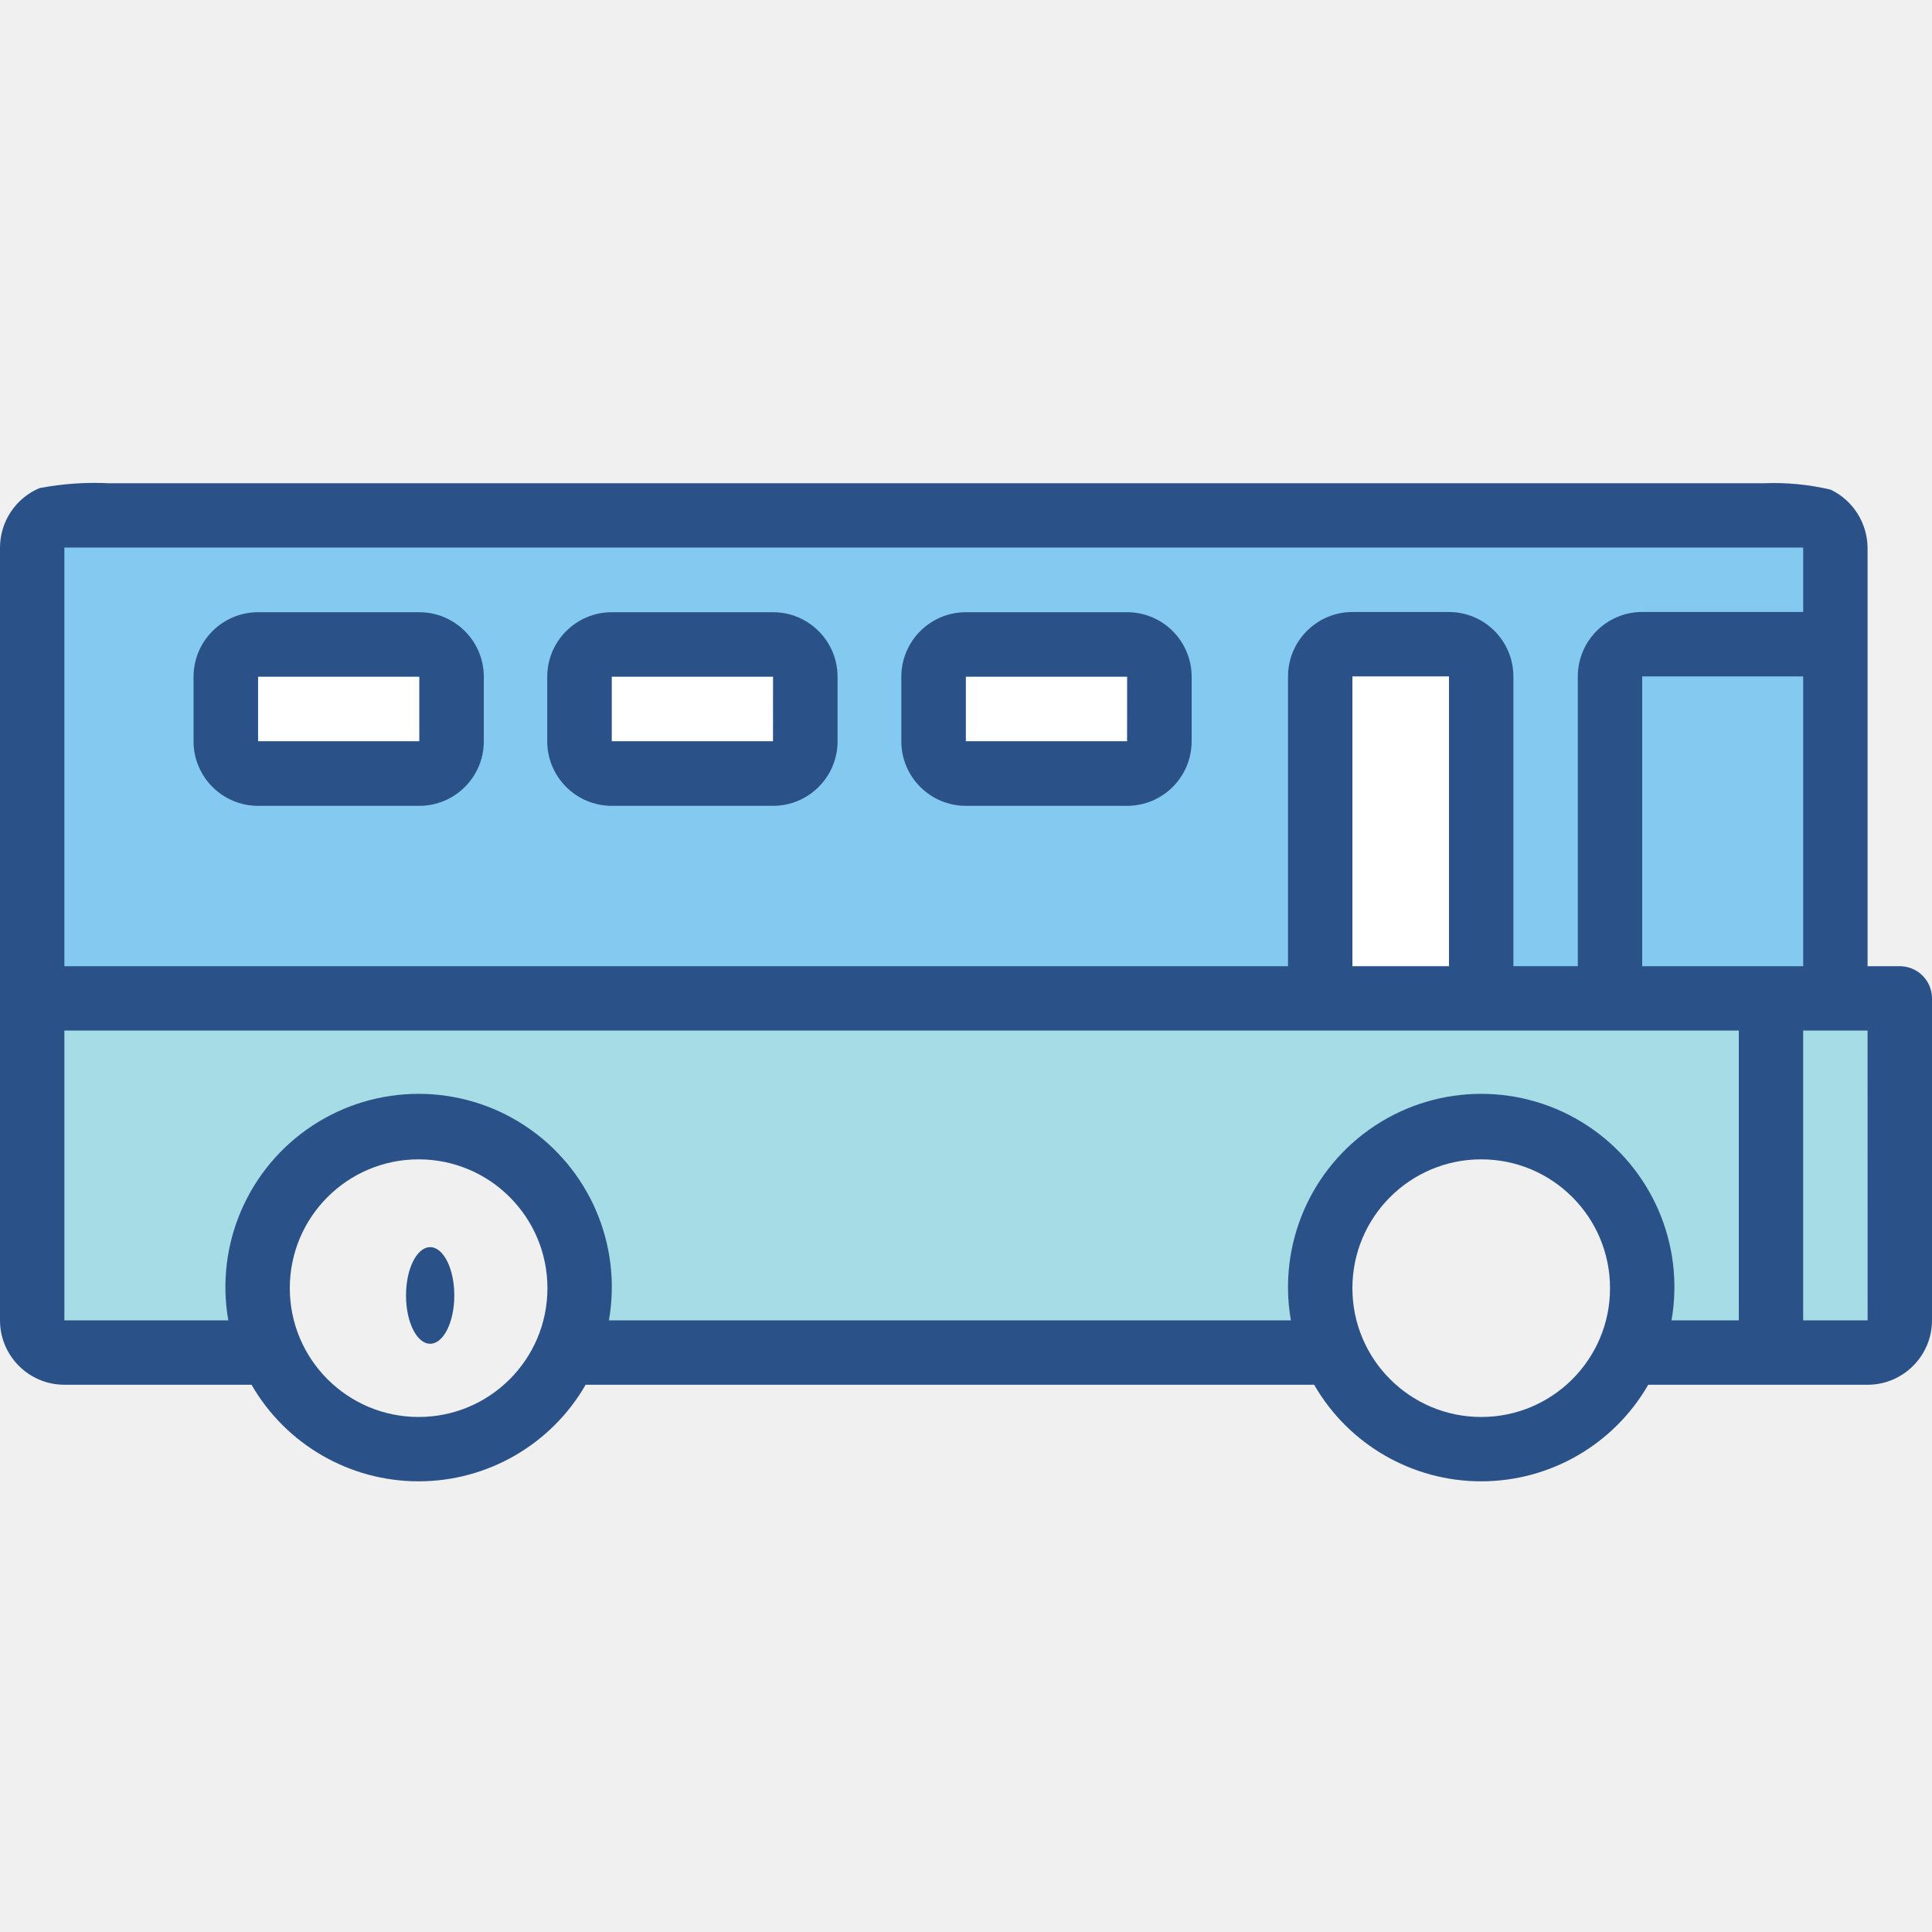
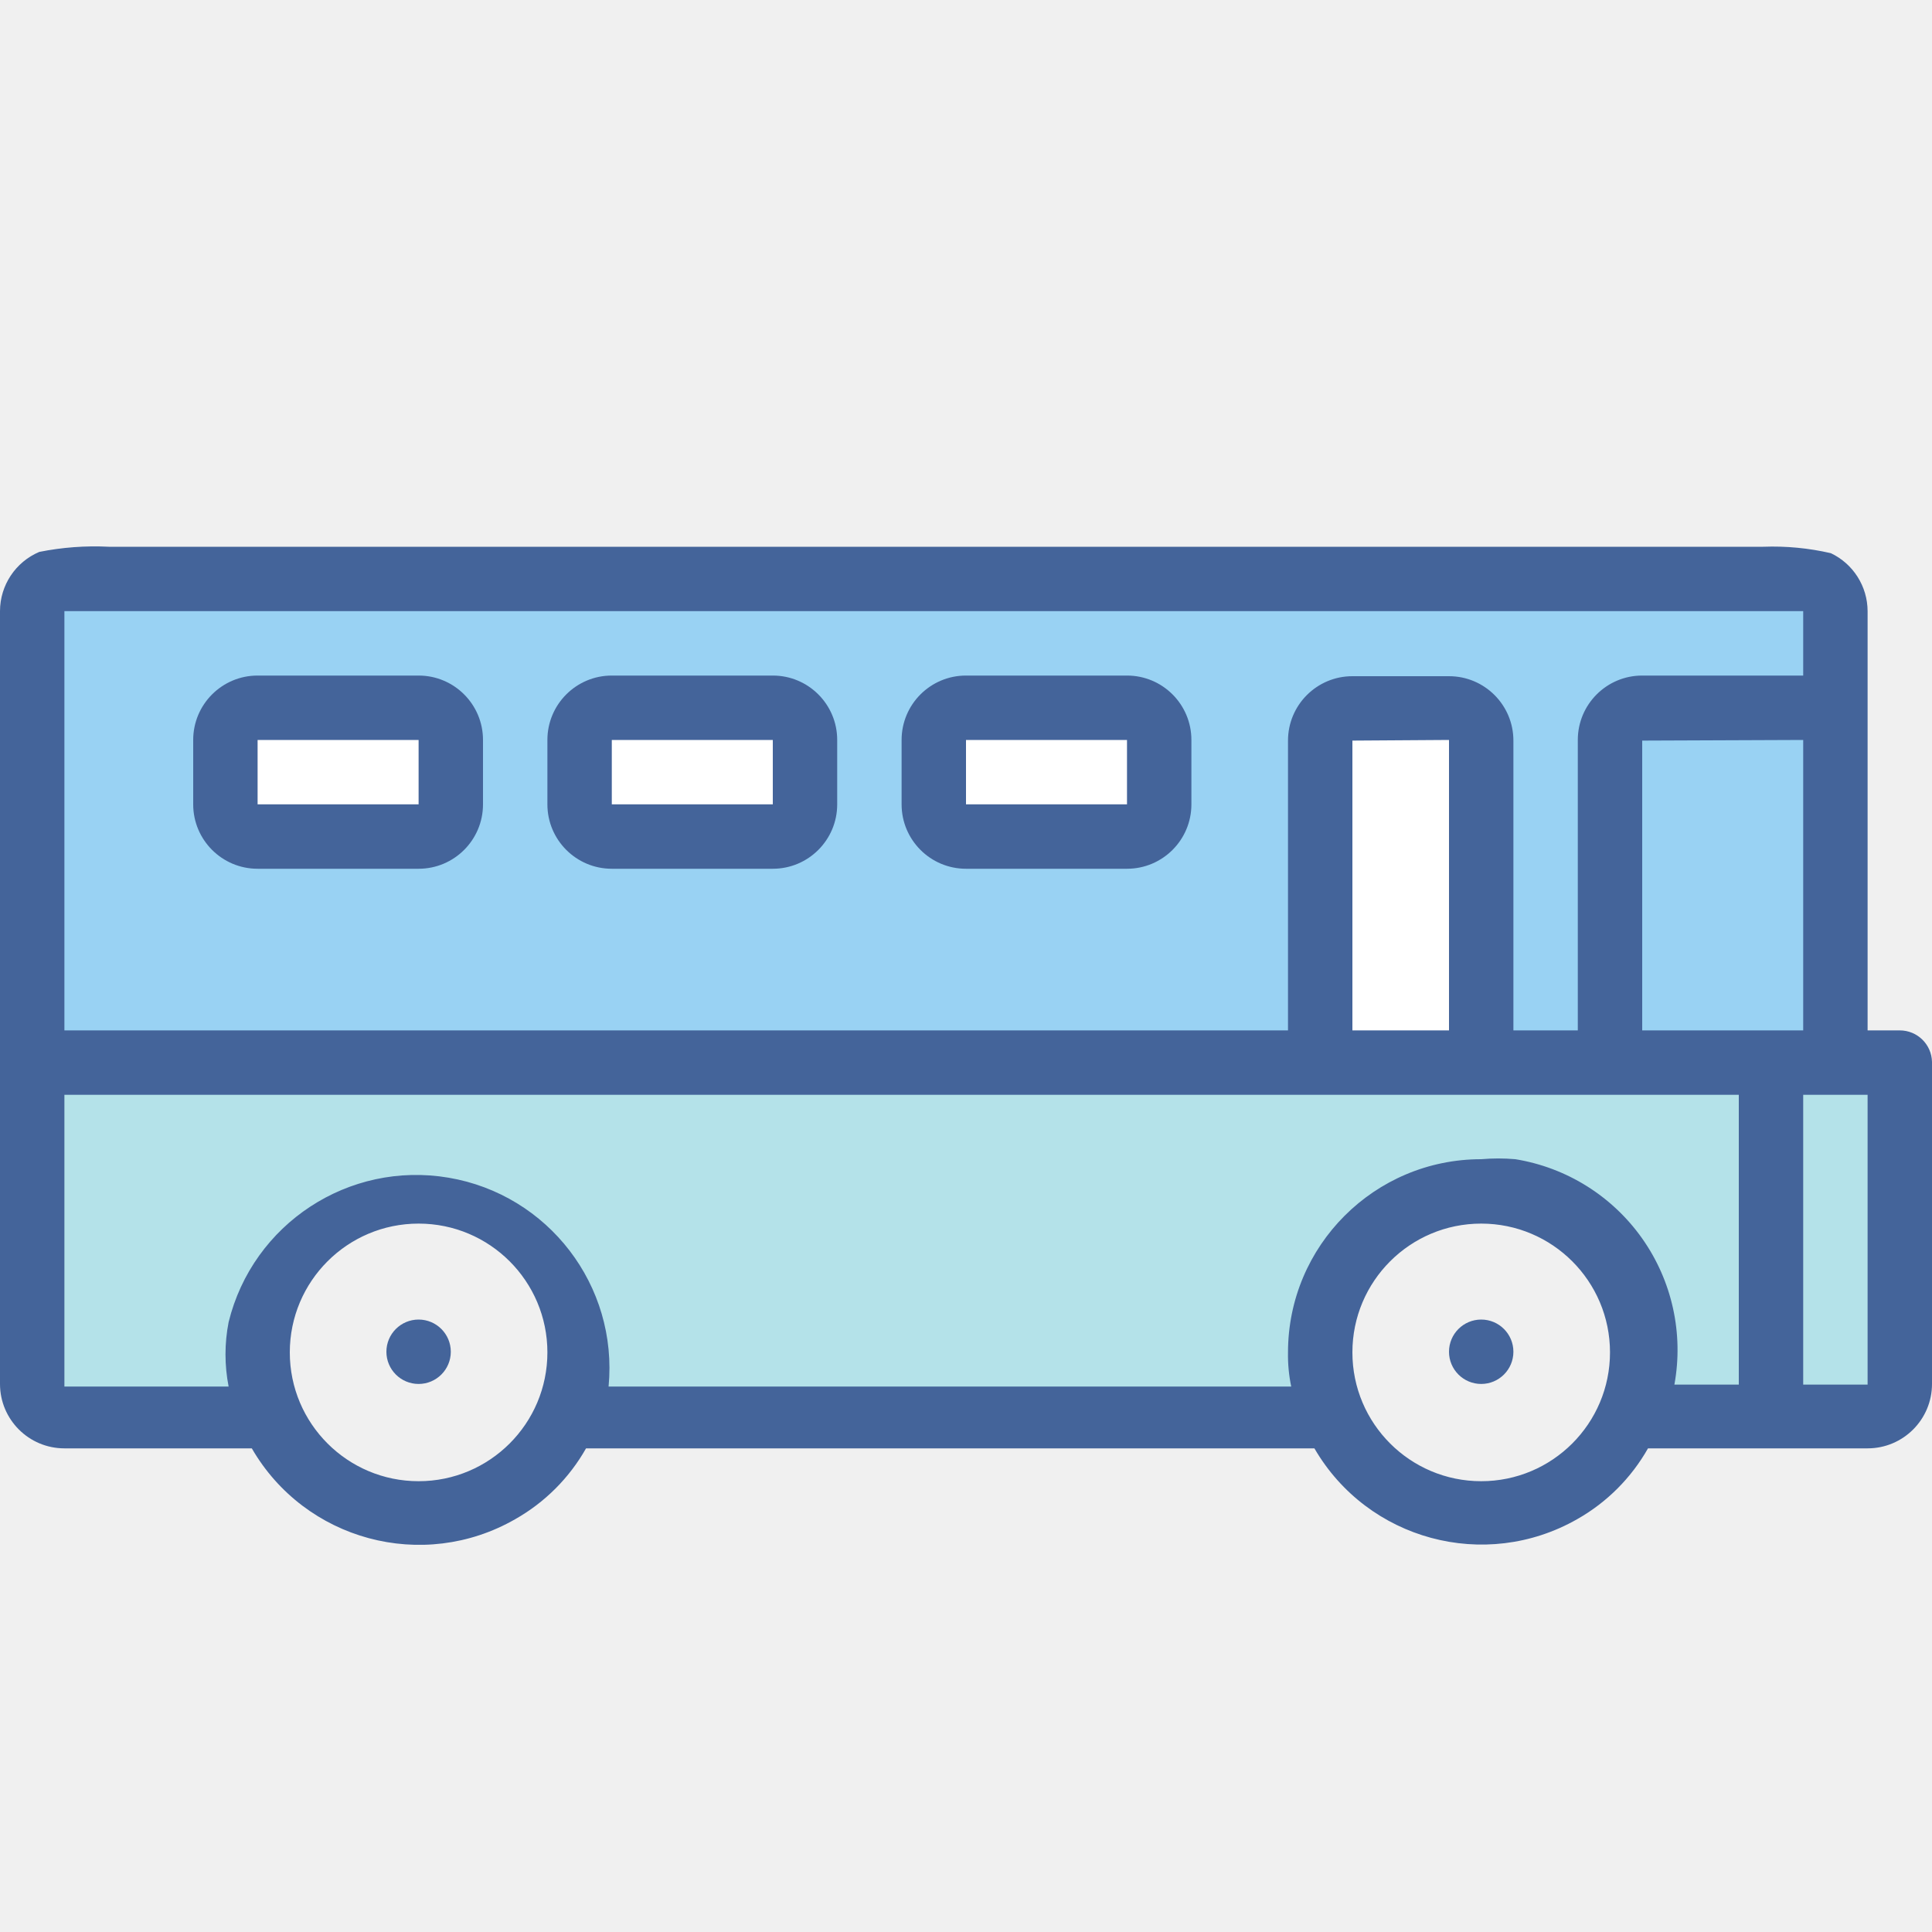
- <svg xmlns="http://www.w3.org/2000/svg" width="40" height="40" viewBox="0 0 40 40">
-   <g id="bus" transform="translate(0 10)">
-     <path id="Path_2396" data-name="Path 2396" d="M37.816,18.674V8.991H.537V19.008Z" transform="translate(0.18 -8.319)" fill="#83c9f0" />
-     <path id="Path_2397" data-name="Path 2397" d="M5.5,23.836H.537V16.491H39.053v7.345H33.5s1.112-4.366-2.666-4.366-3.852,4.366-3.852,4.366H11.574s.789-4.674-3.086-4.674S5.5,23.836,5.5,23.836Z" transform="translate(0.18 -5.837)" fill="#a6dce5" />
-     <rect id="Rectangle_730" data-name="Rectangle 730" width="3.969" height="2.189" transform="translate(4.946 3.682)" fill="#fff" />
-     <rect id="Rectangle_731" data-name="Rectangle 731" width="3.969" height="2.189" transform="translate(12.35 3.682)" fill="#fff" />
-     <rect id="Rectangle_732" data-name="Rectangle 732" width="3.969" height="2.189" transform="translate(19.682 3.682)" fill="#fff" />
-     <rect id="Rectangle_733" data-name="Rectangle 733" width="3.969" height="6.664" transform="translate(27.014 3.68)" fill="#fff" />
-     <path id="Path_2398" data-name="Path 2398" d="M39.333,18.492h-.667V9.825a1.35,1.35,0,0,0-.765-1.2,5.18,5.18,0,0,0-1.393-.132H2.259a6.119,6.119,0,0,0-1.44.1A1.34,1.34,0,0,0,0,9.825v16a1.335,1.335,0,0,0,1.333,1.333H5.208a3.991,3.991,0,0,0,6.917,0H27.208a3.991,3.991,0,0,0,6.917,0h4.541A1.335,1.335,0,0,0,40,25.825V19.159A.667.667,0,0,0,39.333,18.492Zm-38-8.667h36v1.333H34a1.336,1.336,0,0,0-1.333,1.333v6H31.333v-6A1.336,1.336,0,0,0,30,11.159H28a1.336,1.336,0,0,0-1.333,1.333v6H1.333Zm36,2.667v6H34v-6Zm-7.333,0v6H28v-6ZM8.667,27.825a2.667,2.667,0,1,1,2.667-2.667A2.666,2.666,0,0,1,8.667,27.825Zm22,0a2.667,2.667,0,1,1,2.667-2.667A2.666,2.666,0,0,1,30.667,27.825Zm5.333-2H34.607a4,4,0,1,0-7.88,0H12.607a4,4,0,1,0-7.88,0H1.333v-6H36Zm2.667,0H37.333v-6h1.333Z" transform="translate(0 -8.488)" fill="#2a5289" />
-     <ellipse id="Ellipse_322" data-name="Ellipse 322" cx="0.5" cy="1" rx="0.5" ry="1" transform="translate(8.406 15.821)" fill="#2a5289" />
-     <path id="Path_2399" data-name="Path 2399" d="M18.674,10.491H15.336A1.338,1.338,0,0,0,14,11.827v1.336A1.337,1.337,0,0,0,15.336,14.5h3.339a1.337,1.337,0,0,0,1.336-1.336V11.827A1.338,1.338,0,0,0,18.674,10.491Zm0,2.671H15.336V11.827h3.339Z" transform="translate(4.661 -7.816)" fill="#2a5289" />
-     <path id="Path_2400" data-name="Path 2400" d="M13.174,10.491H9.836A1.338,1.338,0,0,0,8.5,11.827v1.336A1.337,1.337,0,0,0,9.836,14.5h3.339a1.337,1.337,0,0,0,1.336-1.336V11.827A1.338,1.338,0,0,0,13.174,10.491Zm0,2.671H9.836V11.827h3.339Z" transform="translate(2.83 -7.816)" fill="#2a5289" />
-     <path id="Path_2401" data-name="Path 2401" d="M7.674,10.491H4.336A1.338,1.338,0,0,0,3,11.827v1.336A1.337,1.337,0,0,0,4.336,14.5H7.674A1.337,1.337,0,0,0,9.01,13.162V11.827A1.338,1.338,0,0,0,7.674,10.491Zm0,2.671H4.336V11.827H7.674Z" transform="translate(1.007 -7.816)" fill="#2a5289" />
-     <rect id="Rectangle_743" data-name="Rectangle 743" width="40" height="40" transform="translate(0 -10)" fill="none" />
-   </g>
+ <svg xmlns="http://www.w3.org/2000/svg" id="Layer_1" data-name="Layer 1" viewBox="0 0 30 30">
+   <defs>
+     <style>.cls-1{fill:#fff;}.cls-2{fill:#44649a;}.cls-3{fill:#99d2f3;}.cls-4{fill:#b4e2e9;}</style>
+   </defs>
+   <rect class="cls-1" x="25.26" y="11.25" width="2.97" height="4.99" />
+   <circle class="cls-2" cx="23" cy="20.99" r="0.5" />
+   <polygon class="cls-3" points="28.5 16.24 28.5 8.99 0.54 8.99 0.54 16.49 28.5 16.24" />
+   <path class="cls-4" d="M4.26,22H.54v-5.5H29.43V22H25.26s.83-3.27-2-3.27S20.37,22,20.37,22H8.81s.6-3.5-2.31-3.5S4.26,22,4.26,22Z" />
+   <rect class="cls-1" x="3.7" y="11.25" width="2.97" height="1.64" />
+   <rect class="cls-1" x="9.26" y="11.25" width="2.97" height="1.64" />
+   <rect class="cls-1" x="14.76" y="11.25" width="2.97" height="1.64" />
+   <rect class="cls-1" x="20.26" y="11.25" width="2.97" height="4.99" />
+   <path class="cls-2" d="M29.5,16H29V9.49a1,1,0,0,0-.57-.9,4,4,0,0,0-1.05-.1H1.69a4.37,4.37,0,0,0-1.08.08A1,1,0,0,0,0,9.49v12a1,1,0,0,0,1,1H3.91A3,3,0,0,0,8,23.59a2.91,2.91,0,0,0,1.1-1.1H20.41a3,3,0,0,0,4.08,1.1,2.91,2.91,0,0,0,1.1-1.1H29a1,1,0,0,0,1-1v-5A.5.5,0,0,0,29.5,16ZM1,9.49H28v1H25.5a1,1,0,0,0-1,1V16h-1v-4.5a1,1,0,0,0-1-1H21a1,1,0,0,0-1,1V16H1Zm27,2V16H25.5v-4.5Zm-5.5,0V16H21v-4.5ZM6.5,23a2,2,0,1,1,2-2A2,2,0,0,1,6.5,23ZM23,23a2,2,0,1,1,2-2A2,2,0,0,1,23,23Zm4-1.5H26A3,3,0,0,0,23.53,18,3.07,3.07,0,0,0,23,18a3,3,0,0,0-3,3,2.38,2.38,0,0,0,.05.53H9.45a3,3,0,0,0-5.9-1,2.6,2.6,0,0,0,0,1H1V17H27Zm2,0H28V17h1Z" />
+   <circle class="cls-2" cx="6.5" cy="20.99" r="0.5" />
+   <path class="cls-2" d="M17.5,10.49H15a1,1,0,0,0-1,1v1a1,1,0,0,0,1,1h2.5a1,1,0,0,0,1-1v-1A1,1,0,0,0,17.5,10.49Zm0,2H15v-1h2.5Z" />
+   <path class="cls-2" d="M12,10.49H9.5a1,1,0,0,0-1,1v1a1,1,0,0,0,1,1H12a1,1,0,0,0,1-1v-1A1,1,0,0,0,12,10.49Zm0,2H9.5v-1H12Z" />
+   <path class="cls-2" d="M6.5,10.49H4a1,1,0,0,0-1,1v1a1,1,0,0,0,1,1H6.5a1,1,0,0,0,1-1v-1A1,1,0,0,0,6.5,10.49Zm0,2H4v-1H6.5Z" />
</svg>
